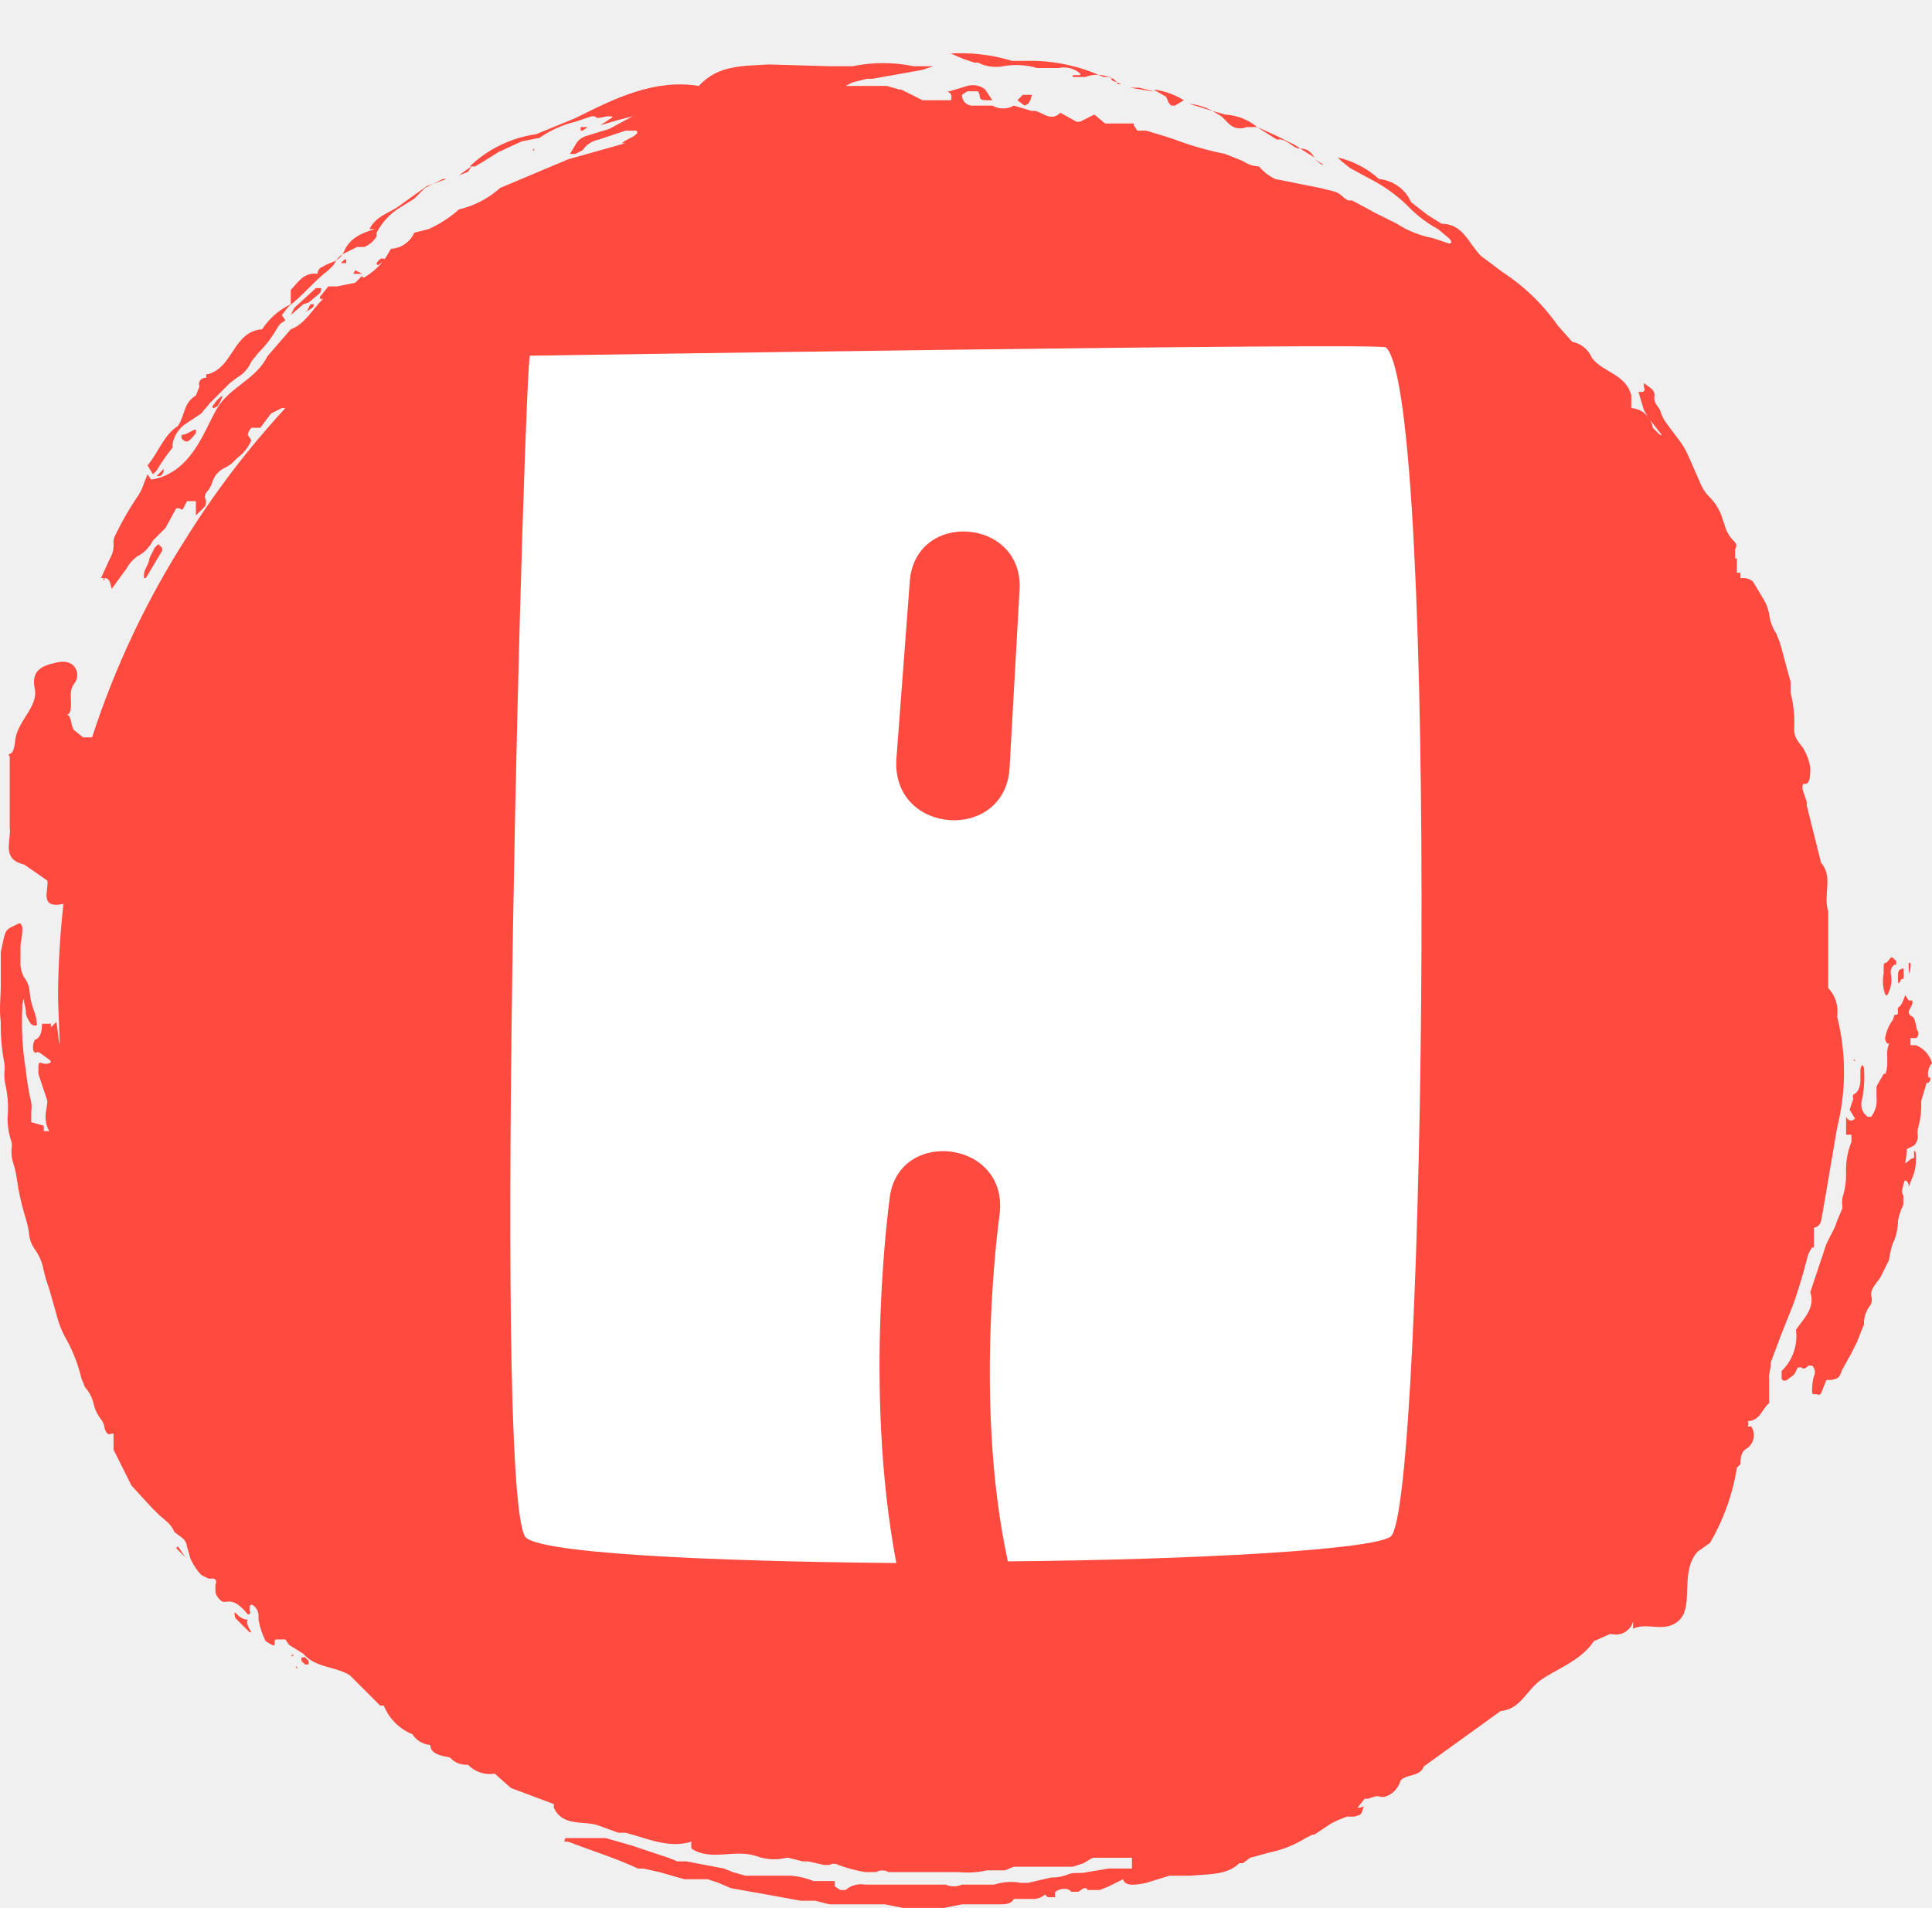
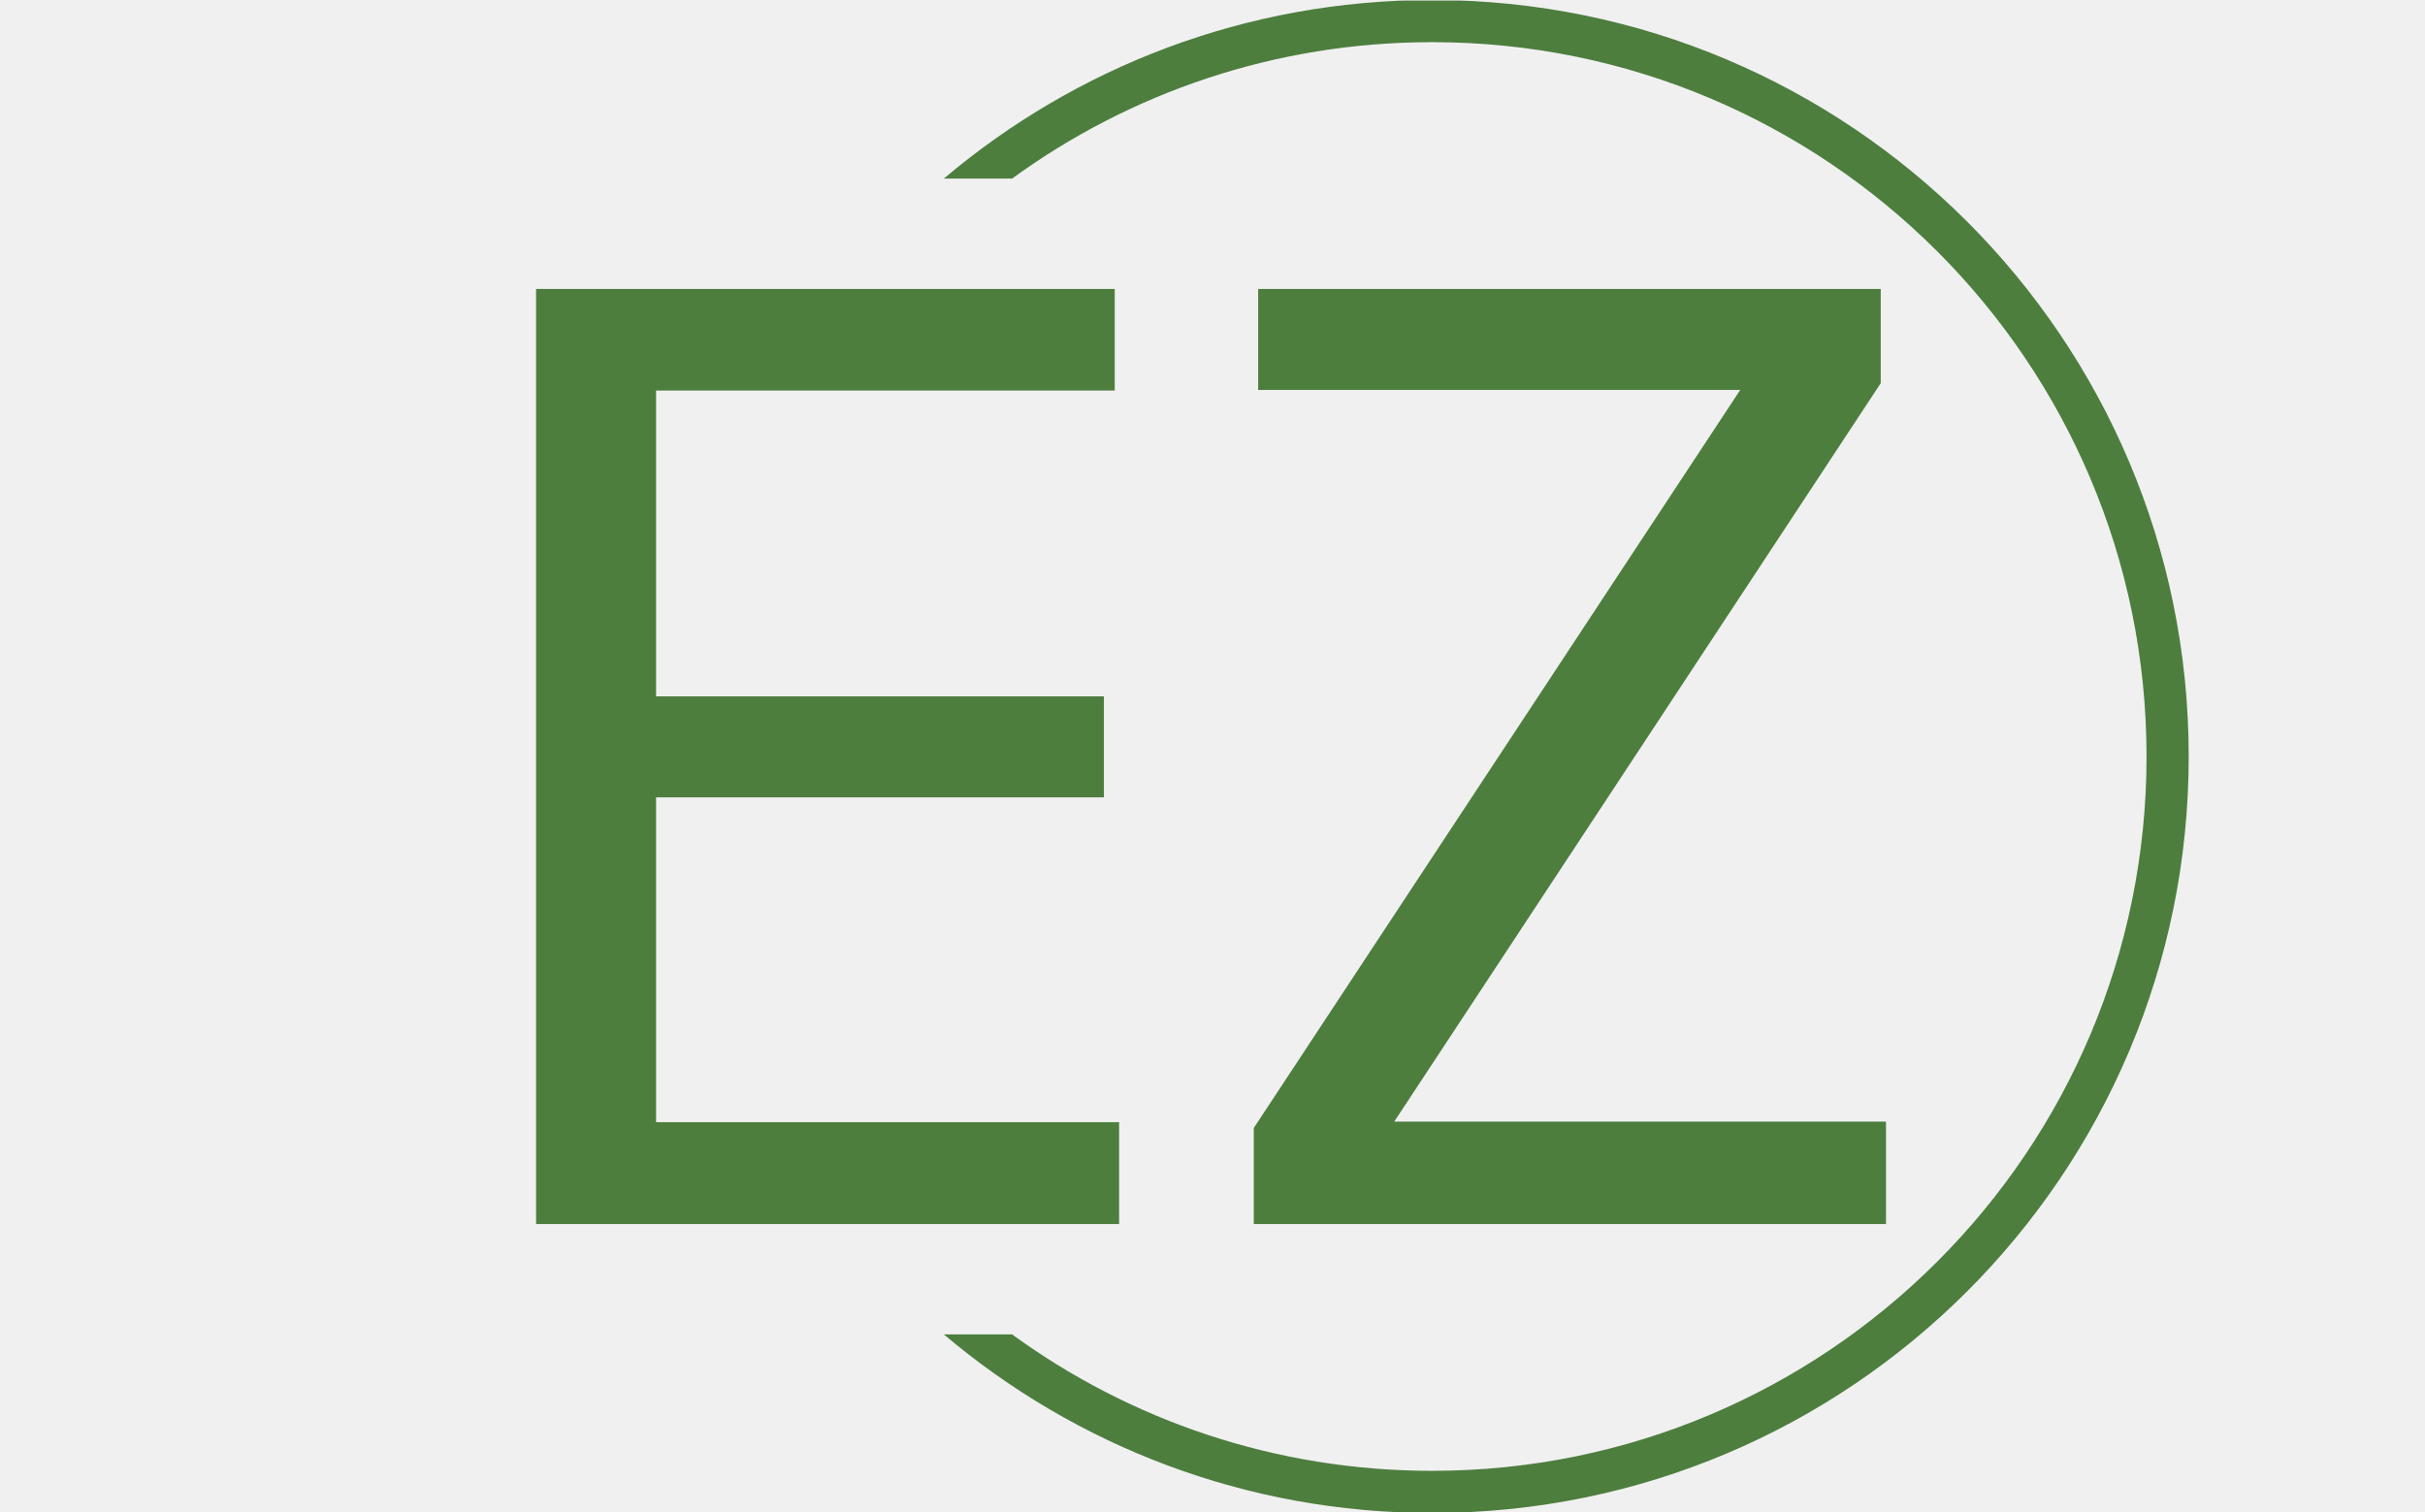
- <svg xmlns="http://www.w3.org/2000/svg" width="308.761" height="304.916" viewBox="0 0 106.008 104.687" class="css-1j8o68f" version="1.1" id="svg23">
-   <defs id="SvgjsDefs2684" />
-   <g id="SvgjsG2685" featurekey="rootContainer" transform="matrix(0.9820593,0,0,0.9820593,-0.05456052,0)" fill="#ff4a3f">
-     <g id="g17">
-       <path d="M19.8 15.3h.5l-.4-.2zm.5.1zm.8-.7c0 .1 0 .1.1.1l.4-.3c-.2-.1-.3-.1-.5.2zm.4-.2zm-4.1 2.3zm-.2.6l.3-.2c.1-.1.1-.2.1-.2h-.2l-.2.4c-.1-.1-.1 0 0 0zm2.2-2.9h-.1l-.2.2h.3zm-2.1 2.4l.6-.5c.1-.1.1-.2.1-.3h-.3l-1.2 1.1-.2.4.7-.6zm-1.1.8z" id="path3" />
-       <path d="M9.7 25v-.2a1.7 1.7 0 0 1 .7-1.1l.9-.6.5-.6.7-.7.4-.4.4-.3a1.9 1.9 0 0 0 .8-.9l.4-.5a5.9 5.9 0 0 0 1-1.3l.2-.3.3-.2-.2-.3.4-.5c.8-.6 1.4-1.4 2.2-2l.3-.3a1.4 1.4 0 0 1 .5-.6l.8-.4h.4a1.4 1.4 0 0 0 .7-.6V13a3.5 3.5 0 0 1 1.3-1.4l.8-.5.2-.2.4-.4 1-.5h.2l-1.1.4-1.4 1c-.6.5-1.4.6-1.8 1.4h.3c-.7.2-1.4.5-1.7 1.2s-.8.6-1.2.9a.4.4 0 0 0-.3.4c-.8-.1-1.1.5-1.5.9v.8a3.9 3.9 0 0 0-1.6 1.4c-1.6.1-1.6 2.1-3 2.5h-.1a.2.2 0 0 0 0 .2c-.3 0-.5.2-.4.5l-.2.5c-.7.4-.6 1.1-1 1.7-.8.5-1.1 1.5-1.7 2.2l.3.5.2-.2a11.6 11.6 0 0 1 .9-1.3zM53.9 3.3l.6.2h.2a2.2 2.2 0 0 0 1.4.2 4.1 4.1 0 0 1 1.9.1h1.2a1.4 1.4 0 0 1 1.2.3.1.1 0 0 1 0 .1H60a.1.1 0 0 0 0 .1h.7a1.8 1.8 0 0 1 1.3 0c.2 0 .1.1.2.2l.5.2h-.2c-.2-.4-.5-.4-.8-.4a9.7 9.7 0 0 0-4.3-.9h-.8A9.8 9.8 0 0 0 53 3h.2zm7.3 3.1zM50.3 4.7zm10.9 1.7h.2-.2zM19 14.7zm32.1-10zm17.6 2.2a.9.9 0 0 0 1 .2h.6a3.1 3.1 0 0 0-1.8-.7l-.7-.2.5.3zm-3.4-1.3c0 .1.1.2.2.3h.2l.5-.3a4.2 4.2 0 0 0-1.7-.6l.7.4zm7.4 2.7l.8.5c-.2-.3-.4-.5-.8-.5z" id="path5" />
-       <path d="M99 76.1l.6-1.6.6-1.5c.2-.5.6-1.8.8-2.6a1.7 1.7 0 0 1 .3-.7h.1v-1.1c.5-.1.4-.6.5-.9l.8-4.7a12.7 12.7 0 0 0 0-6.2 1.9 1.9 0 0 0-.5-1.6v-4.3c-.3-.9.3-1.9-.4-2.7L101 45a.4.4 0 0 0 0-.2l-.2-.6a.5.5 0 0 1 0-.4h.1c.3 0 .3-.5.3-.9a3 3 0 0 0-.4-1.1l-.3-.4a1.1 1.1 0 0 1-.2-.7 6.7 6.7 0 0 0-.2-2v-.6c-.2-.7-.4-1.5-.6-2.2l-.2-.5a2.5 2.5 0 0 1-.4-1.1 2.5 2.5 0 0 0-.3-.8l-.6-1a.8.8 0 0 0-.6-.2h-.1V32h-.2v-.8H97V31a.4.4 0 0 0 0-.1v-.2c.1-.2.1-.3-.1-.5a1.8 1.8 0 0 1-.4-.6l-.2-.6a2.9 2.9 0 0 0-.7-1.2 2.2 2.2 0 0 1-.5-.7l-.7-1.6a4.3 4.3 0 0 0-.6-1l-.6-.8a2.4 2.4 0 0 1-.4-.8l-.2-.3a.6.6 0 0 1-.1-.5.5.5 0 0 0-.2-.4l-.4-.3v.2c.1.2 0 .3-.1.3h-.2l.3 1 .3.5.7.9h-.1l-.2-.2-.2-.2a1.3 1.3 0 0 0-1.2-1.1v-.7c-.3-1.2-1.6-1.3-2.2-2.1a1.5 1.5 0 0 0-1.1-.9l-.8-.9a11.3 11.3 0 0 0-3.1-3l-.8-.6-.4-.3c-.7-.7-1-1.8-2.2-1.8l-.8-.5-.9-.7a2.2 2.2 0 0 0-1.8-1.3 5.1 5.1 0 0 0-2.3-1.2l.2.2.5.4 1.3.7a8.5 8.5 0 0 1 2.1 1.6 6.8 6.8 0 0 0 1.5 1.1l.6.5c.1.1.2.2.1.3H81l-.9-.3a5.6 5.6 0 0 1-2-.8l-1.2-.6-1.3-.7h-.2c-.3-.1-.4-.4-.8-.5l-.8-.2-2.5-.5a2.6 2.6 0 0 1-.9-.7 1.7 1.7 0 0 1-.9-.3l-1-.4a18.1 18.1 0 0 1-2.8-.8l-.6-.2-1-.3h-.5l-.2-.3v-.1h-1.6l-.6-.5-.4.2-.4.2h-.2l-.9-.5c-.6.6-1.1-.2-1.6-.1l-1-.3a1.2 1.2 0 0 1-1.2 0h-1.2a.6.6 0 0 1-.5-.6l.3-.2h.6a.7.7 0 0 1 .1.3c0 .2.2.2.5.2h.2l-.4-.6a1.1 1.1 0 0 0-1-.2l-1 .3H53c.3.2.2.3.2.5h-1.6l-.4-.2-.8-.4h-.1l-.7-.2h-2.3l.4-.2.8-.2h.3l1.7-.3 1.1-.2.6-.2h-1.1a8.4 8.4 0 0 0-3.4 0h-1.3L43 3.6c-1.4.1-2.8 0-3.9 1.2-2.5-.4-4.7.7-6.9 1.8l-2.2.9a6.7 6.7 0 0 0-3.7 1.8h.3l.5-.3.8-.5 1.3-.6 1-.2a6 6 0 0 1 2-.9l.9-.3h.2c.1.2.5 0 .7 0h.2c.1 0 .1.1 0 .1l-.6.4 1-.3.8-.2-1.3.7-1.3.4a1 1 0 0 0-.6.5l-.3.5h.3l.4-.2a1.4 1.4 0 0 1 .9-.6l1.5-.5h.5a.1.1 0 0 1 .1.2c-.2.2-.6.3-.8.5h.2l-3.2.9-3.8 1.6a5.2 5.2 0 0 1-2.3 1.2 6.6 6.6 0 0 1-1.7 1.1l-.8.2a1.5 1.5 0 0 1-1.3.9l-.3.5a3.7 3.7 0 0 1-1.2 1.1h-.1v-.1l-.2.2-.2.2-1 .2h-.5l-.4.5c-.1.1-.1.2 0 .2h.1c-.6.6-1 1.4-1.8 1.7L15 19.9c-.6 1.2-1.8 1.6-2.6 2.6s-1.4 3.9-3.9 4.3l-.2-.3-.2.5a2.7 2.7 0 0 1-.4.8 16.9 16.9 0 0 0-1.2 2.1.8.8 0 0 0-.1.5 1.4 1.4 0 0 1-.2.8l-.5 1.1h.2c.3 0 .3.3.4.6l.8-1.1a2.2 2.2 0 0 1 .6-.7 2 2 0 0 0 .9-.9l.3-.3.4-.4.6-1.1h.2c.1.1.1.1.2 0l.2-.4h.5v.8l.5-.5a.5.5 0 0 0 0-.5.4.4 0 0 1 .1-.3 1.5 1.5 0 0 0 .3-.5 1.3 1.3 0 0 1 .8-.9l.3-.2.3-.3a2.4 2.4 0 0 0 .8-1l-.2-.3c0-.1.1-.3.2-.4h.5l.6-.8.6-.3h.2a48.8 48.8 0 0 0-5.5 7.2h-.1.1a48.4 48.4 0 0 0-5.3 11.2h-.5l-.5-.4c-.2-.2-.1-.7-.4-.9h.1c.3-.5-.1-1.2.3-1.7s.1-1.4-.9-1.2-1.5.5-1.3 1.5-1 1.8-1.1 2.9-.5.5-.3.9v3.9c.1.8-.5 1.8.8 2.1l1.3.9c.1.5-.5 1.6.9 1.3a49.2 49.2 0 0 0-.3 5c0 1.1.1 2.2.1 3.3v-.4c-.1-.4-.1-.8-.2-1.3l-.3.3v-.2h-.5c0 .5-.1.8-.4.9a.9.9 0 0 0-.1.5c0 .1.1.3.2.2s.4.2.7.4-.2.3-.4.2-.2.1-.2.3v.3l.5 1.5c0 .3-.1.6-.1.9a1.7 1.7 0 0 0 .2.8h-.3v-.3l-.7-.2v-.6a1.5 1.5 0 0 0 0-.5 14.6 14.6 0 0 1-.3-1.8 16.6 16.6 0 0 1-.2-3.5.9.9 0 0 1 .1-.5v.2a2.9 2.9 0 0 1 .1.5.8.8 0 0 0 .1.4c.1.2.2.4.4.4s.1-.1.1-.2a2.1 2.1 0 0 0-.1-.5 4.2 4.2 0 0 1-.3-1.3 1.5 1.5 0 0 0-.3-.7 1.6 1.6 0 0 1-.2-.9v-.8c0-.3.1-.6.1-.9a.5.5 0 0 0-.1-.4h-.1c-.8.4-.7.2-1 1.6V55c0 .7-.1 1.4 0 2.1a10.8 10.8 0 0 0 .2 2.3 1.8 1.8 0 0 1 0 .5 3.1 3.1 0 0 0 .1.9 5.9 5.9 0 0 1 .1 1.3 3.9 3.9 0 0 0 .2 1.7 1.2 1.2 0 0 1 0 .4 2.1 2.1 0 0 0 .1.8 4.9 4.9 0 0 1 .2.9 14 14 0 0 0 .5 2.2 5 5 0 0 1 .2 1 1.7 1.7 0 0 0 .3.7 2.9 2.9 0 0 1 .5 1.2 8.5 8.5 0 0 0 .3 1l.4 1.4a5.4 5.4 0 0 0 .6 1.5 8.5 8.5 0 0 1 .8 2.1l.2.5a2.1 2.1 0 0 1 .5 1 2.1 2.1 0 0 0 .4.8 1 1 0 0 1 .2.5c.1.3.2.4.4.3h.1v.9l.5 1 .5 1 1.1 1.2.4.4c.3.3.7.5.9 1l.4.3a.7.7 0 0 1 .3.5l.2.7a3.3 3.3 0 0 0 .6.9l.4.2h.3a.2.2 0 0 1 .1.3 2.5 2.5 0 0 0 0 .5.9.9 0 0 0 .4.5h.2c.4-.1.8.2 1.2.7h.1c0-.1.1-.1 0-.2v-.2c0-.1.1-.2.2-.1a.7.7 0 0 1 .3.6v.2a4.3 4.3 0 0 0 .4 1.2c.5.3.5.3.5.1s0-.2.2-.2h.4l.2.3.8.5c.7.8 1.8.7 2.6 1.2l1.7 1.7h.2a2.9 2.9 0 0 0 1.6 1.6 1.3 1.3 0 0 0 1 .6c0 .5.6.6 1.1.7a1.2 1.2 0 0 0 .8.4h.2a1.7 1.7 0 0 0 1.5.5l.9.8 2.4.9v.2c.5 1.1 1.7.7 2.5 1l1.1.4h.4c1.2.3 2.4.9 3.7.5a.7.7 0 0 0 0 .4c1.1.7 2.4 0 3.6.4a2.9 2.9 0 0 0 1.7.1h.1l.8.2h.3l.9.2h.3a.5.5 0 0 1 .5 0 7.9 7.9 0 0 0 1.5.4h.6a.7.7 0 0 1 .7 0h3.9a5 5 0 0 0 1.6-.1h1l.5-.2H60l.6-.2.5-.3h2.2v.6H62l-1.2.2c-.4.1-.7 0-1 .1a2.4 2.4 0 0 1-1 .2l-1.3.3h-.4a3.1 3.1 0 0 0-1.5.1h-1.8a1.1 1.1 0 0 1-.9 0h-4.5a1.3 1.3 0 0 0-1.1.3H47l-.3-.2v-.3h-1.2a4.1 4.1 0 0 0-1.3-.3h-2.5l-.7-.2-.5-.2-2.1-.4h-.5l-.5-.2-2.1-.7-1.4-.4h-2.2c-.1 0-.1.1-.1.2h.2c1.3.5 2.6.9 3.9 1.5h.3l.9.2 1.4.4h1.3l.6.2.7.3 1.7.3 1.1.2 1.1.2h.8l.8.2h3.1l1 .2h2.3l1-.2H56c.4 0 .6-.1.7-.3h1a1 1 0 0 0 .8-.3c-.1.1 0 .1.1.2h.4v-.2c0-.1 0-.1.2-.2s.6-.1.7.1h.4l.3-.2c.2 0 .2 0 .2.1h.7l.5-.2.8-.4c.1.3.4.4 1.3.2l1.3-.4h1.2c.9-.1 2 0 2.7-.7h.2l.4-.3 1.1-.3a6.1 6.1 0 0 0 2-.8l.4-.2h.1l.9-.6.4-.2.5-.2h.4c.4-.1.4-.1.5-.4s0-.1-.2-.1h-.1l.4-.5h.2c.3-.1.5-.2.7-.1h.2a1.3 1.3 0 0 0 .9-.9c.3-.4 1.1-.2 1.3-.8l4.3-3.1c1.1-.1 1.4-1.1 2.2-1.7s2.3-1.1 3-2.2l.9-.4h.1a1 1 0 0 0 1.2-.7v.4c.8-.4 1.8.3 2.6-.5s0-2.7 1-3.8l.7-.5a12.1 12.1 0 0 0 1.5-4.2l.2-.2c0-.3 0-.7.4-.9a.9.9 0 0 0 .2-1.2h-.2a.3.3 0 0 0 0-.3c.7 0 .8-.7 1.2-1V77a.5.5 0 0 1 0-.2 3.8 3.8 0 0 0 .1-.7zM5.9 32.2z" id="path7" />
-       <path d="M26.4 9.3l-.3.2-.4.3.5-.2zm6.1-2h.1l.3-.2h-.4zm-2.6 1l-.1.1h.1v-.1zm-1.5 1.4zm1.3-.2zm-6.3 3.1zM9.2 26.2l-.4.4H9a.4.4 0 0 0 .2-.4zm3-3.5a2.1 2.1 0 0 0 .3-.6 1.5 1.5 0 0 0-.5.5c-.1.1-.1.2 0 .2zM11 24.2V24c-.2 0-.5.3-.8.3v.2c.3.3.4.2.8-.3zm3 66.2zM73.9 9.2h.1l-.5-.3zm-2.5-1.4c.5-.1.8.4 1.2.5h.1l-.3-.2-1-.5-1.1-.5.3.2zM52.8 3.1zm11.7 2h-.1l-1.2-.2h.5zm2 .7l1.3.4a3.3 3.3 0 0 0-1.3-.4zm-9 0a1 1 0 0 0 .2-.5h-.5l-.3.3.4.3zm9 1.6zM49.9 4.2zm2.9.7zM48.5 4zm13.8 2.1a.5.5 0 0 0 0 .1zm44.8 52.3h-.3V58h.3c.1 0 .2-.3.1-.4s-.1-.7-.3-.8a.3.3 0 0 1-.2-.3l.2-.4a.4.4 0 0 0 0-.2h-.2l-.2-.3c-.1.3-.2.6-.4.7a.5.5 0 0 0 0 .2c0 .1 0 .2-.1.2h-.1a1.1 1.1 0 0 1-.1.3 2.3 2.3 0 0 0-.4.9.4.4 0 0 0 .1.4h.1a1.7 1.7 0 0 0-.1.8v.4a1.8 1.8 0 0 1-.1.5h-.1l-.4.7v.6a1.5 1.5 0 0 1-.3 1.1h-.2l-.2-.2a.9.9 0 0 1-.1-.8 6.5 6.5 0 0 0 .1-1.7c0-.1-.1-.2-.1-.2a.5.5 0 0 0-.1.3v.6c0 .2-.1.6-.3.7s-.1.2-.1.3l-.2.6.3.5c-.2.2-.4.1-.5-.1v1h.3v.4a4.2 4.2 0 0 0-.3 1.4 3.3 3.3 0 0 0 0 .4 4 4 0 0 1-.2 1.3 2 2 0 0 0 0 .6l-.3.7a3.2 3.2 0 0 1-.3.7l-.3.6-.9 2.7c.3.9-.4 1.5-.8 2.1a2.7 2.7 0 0 1-.8 2.3v.4c0 .1.1.2.3.1l.4-.3.2-.4h.2c.1.1.2.1.4-.1h.2a.5.5 0 0 1 .1.6 2.9 2.9 0 0 0-.1.8c0 .1 0 .2.1.2h.2c.1.1.2 0 .3-.3l.2-.5h.3c.4-.1.4-.1.6-.6l.5-.9.3-.6.4-1a1.6 1.6 0 0 1 .3-1 .6.6 0 0 0 .1-.6c0-.2 0-.3.2-.6l.3-.4.5-1a4.7 4.7 0 0 1 .2-.9 3 3 0 0 0 .3-1.3 3.8 3.8 0 0 1 .3-.9v-.5c-.1-.2-.1-.2 0-.6s.1-.2.2-.2a.4.4 0 0 1 .1.3l.2-.5a2.3 2.3 0 0 0 .2-.9v-.3c0-.1 0-.3-.1-.3v.4c-.2 0-.3.2-.5.3a6.4 6.4 0 0 0 .1-.8l.4-.2a.7.7 0 0 0 .2-.6 1.4 1.4 0 0 1 0-.3 4.8 4.8 0 0 0 .2-1.4v-.2l.3-1h.1a.3.3 0 0 0 .1-.3h-.1a.9.9 0 0 1 .2-.8 1.5 1.5 0 0 0-.9-1zm-1.2 7.8zm-.2-9.9zm0 0zM9.1 30.8a.3.3 0 0 0 0-.2l-.2-.2-.2.2-.3.6c0 .3-.3.6-.3.9v.2h.1zm96.3 24.8h.1a1.7 1.7 0 0 0 .2-1.2.5.5 0 0 1 .2-.5h.1v-.2l-.2-.2h-.1c-.1.1-.2.3-.3.3s-.1.1-.1.3v.3a2.2 2.2 0 0 0 .1 1.2zM13.2 90.1c-.1 0 0 .2 0 .3l.8.8h.1c-.2-.3-.3-.6-.2-.7a.9.9 0 0 1-.5-.2zm.8.3zm92.3-35.7h.1a2 2 0 0 0 0-.6c-.3.1-.3.1-.3.6s.1.1.2 0z" id="path9" />
-       <path d="M106.7 62a.6.6 0 0 0 .1-.5c0-.1-.1-.2-.1-.1h-.2v.2c0 .4.1.5.2.4zm.1-8.2h-.1v.6a1 1 0 0 0 .1-.6zM17.1 92.6h-.2v.2l.2.2h.2v-.2zm86.6-33.3c0-.1 0-.1-.1-.1zM9.9 86.5l.5.5-.4-.6z" id="path11" />
-       <circle cx="10.5" cy="87.1" transform="rotate(-24.8 10.4 87.159)" id="circle13" />
-       <path d="M9.7 30.1h-.1v.2-.2h.1zm83.2-6.6l-.2-.3h-.1zm-14.7 77.1zM5.9 32.2zm-.1.2a.3.3 0 0 0 .1-.2v.2zm1.9-4.9zM61.5 2.4zm42.8 58.2v.1-.1zM16.4 92.5h-.1c.1.1.2 0 .1-.1zm.2.7h.1l-.1-.1v.1zm73.9-71.3zm15.2 34.4zM14.6 91.7zm92.1-37zm-.8 11.4zM34.6 0z" id="path15" />
-     </g>
-   </g>
-   <g id="SvgjsG2686" featurekey="nameFeature-0" transform="matrix(2.284354,0,0,2.284354,27.98006,-5.60952)" fill="#ffffff">
-     <path d="M9.6 16.48 l-0.32 4.24 c-0.08 1.8 2.6 1.96 2.72 0.2 l0.24 -4.28 c0.12 -1.76 -2.56 -1.96 -2.64 -0.16 z M0.48 11 l0 0 c0.04 0 20.48 -0.32 20.56 -0.2 c1.28 1.12 0.96 27.8 0.12 28.56 c-0.4 0.32 -4.64 0.56 -9.2 0.6 c-0.84 -3.84 -0.2 -8.32 -0.2 -8.32 c0.24 -1.8 -2.44 -2.12 -2.64 -0.4 c0 0.04 -0.64 4.52 0.16 8.76 c-4.56 -0.04 -8.68 -0.24 -8.92 -0.64 c-0.8 -1.44 0 -28.28 0.12 -28.36 z" id="path20" />
+ <svg xmlns="http://www.w3.org/2000/svg" version="1.1" width="2000" height="1247" viewBox="0 0 2000 1247">
+   <g transform="matrix(1,0,0,1,-1.212121,0.5048583)">
+     <svg viewBox="0 0 396 247" data-background-color="#ffffff" preserveAspectRatio="xMidYMid meet" height="1247" width="2000">
+       <g id="tight-bounds" transform="matrix(1,0,0,1,0.24,-0.1)">
+         <svg viewBox="0 0 395.52 247.2" height="247.2" width="395.52">
+           <g>
+             <svg />
+           </g>
+           <g>
+             <svg viewBox="0 0 395.52 247.2" height="247.2" width="395.52">
+               <g transform="matrix(1,0,0,1,87.48617,47.2152)">
+                 <svg viewBox="0 0 220.548 152.77" height="152.77" width="220.548">
+                   <g>
+                     <svg viewBox="0 0 220.548 152.77" height="152.77" width="220.548">
+                       <g>
+                         <svg viewBox="0 0 220.548 152.77" height="152.77" width="220.548">
+                           <g>
+                             <svg viewBox="0 0 220.548 152.77" height="152.77" width="220.548">
+                               <g id="textblocktransform">
+                                 <svg viewBox="0 0 220.548 152.77" height="152.77" width="220.548" id="textblock">
+                                   <g>
+                                     <svg viewBox="0 0 220.548 152.77" height="152.77" width="220.548">
+                                       <g transform="matrix(1,0,0,1,0,0)">
+                                         <svg width="220.548" viewBox="3.78 -31.95 46.12 31.95" height="152.77" data-palette-color="#4d7e3e">
+                                           <path d="M7.88-31.95L7.88 0 3.78 0 3.78-31.95 7.88-31.95ZM23.7-3.48L23.7 0 5 0 5-3.48 23.7-3.48ZM23.18-18.03L23.18-14.58 6.13-14.58 6.13-18.03 23.18-18.03ZM23.55-31.95L23.55-28.48 4.98-28.48 4.98-31.95 23.55-31.95ZM49.72-28.73L33.1-3.5 49.9-3.5 49.9 0 28.3 0 28.3-3.28 44.92-28.5 28.45-28.5 28.45-31.95 49.72-31.95 49.72-28.73Z" opacity="1" transform="matrix(1,0,0,1,0,0)" fill="#4d7e3e" class="wordmark-text-0" data-fill-palette-color="primary" id="text-0" />
+                                         </svg>
+                                       </g>
+                                     </svg>
+                                   </g>
+                                 </svg>
+                               </g>
+                             </svg>
+                           </g>
+                         </svg>
+                       </g>
+                     </svg>
+                   </g>
+                 </svg>
+               </g>
+               <g>
+                 <path d="M233.874 0c68.262 0 123.6 55.338 123.6 123.6 0 68.262-55.338 123.6-123.6 123.6-30.402 0-58.24-10.976-79.768-29.183l11.147 0c19.26 14.022 42.974 22.294 68.621 22.295 64.458 0 116.712-52.254 116.711-116.712 0-64.458-52.254-116.712-116.711-116.712-25.647 0-49.361 8.272-68.621 22.295l-11.147 0c21.528-18.206 49.366-29.183 79.768-29.183z" fill="#4d7e3e" stroke="transparent" data-fill-palette-color="tertiary" />
+               </g>
+             </svg>
+           </g>
+           <defs />
+         </svg>
+         <rect width="395.52" height="247.2" fill="none" stroke="none" visibility="hidden" />
+       </g>
+     </svg>
  </g>
</svg>
